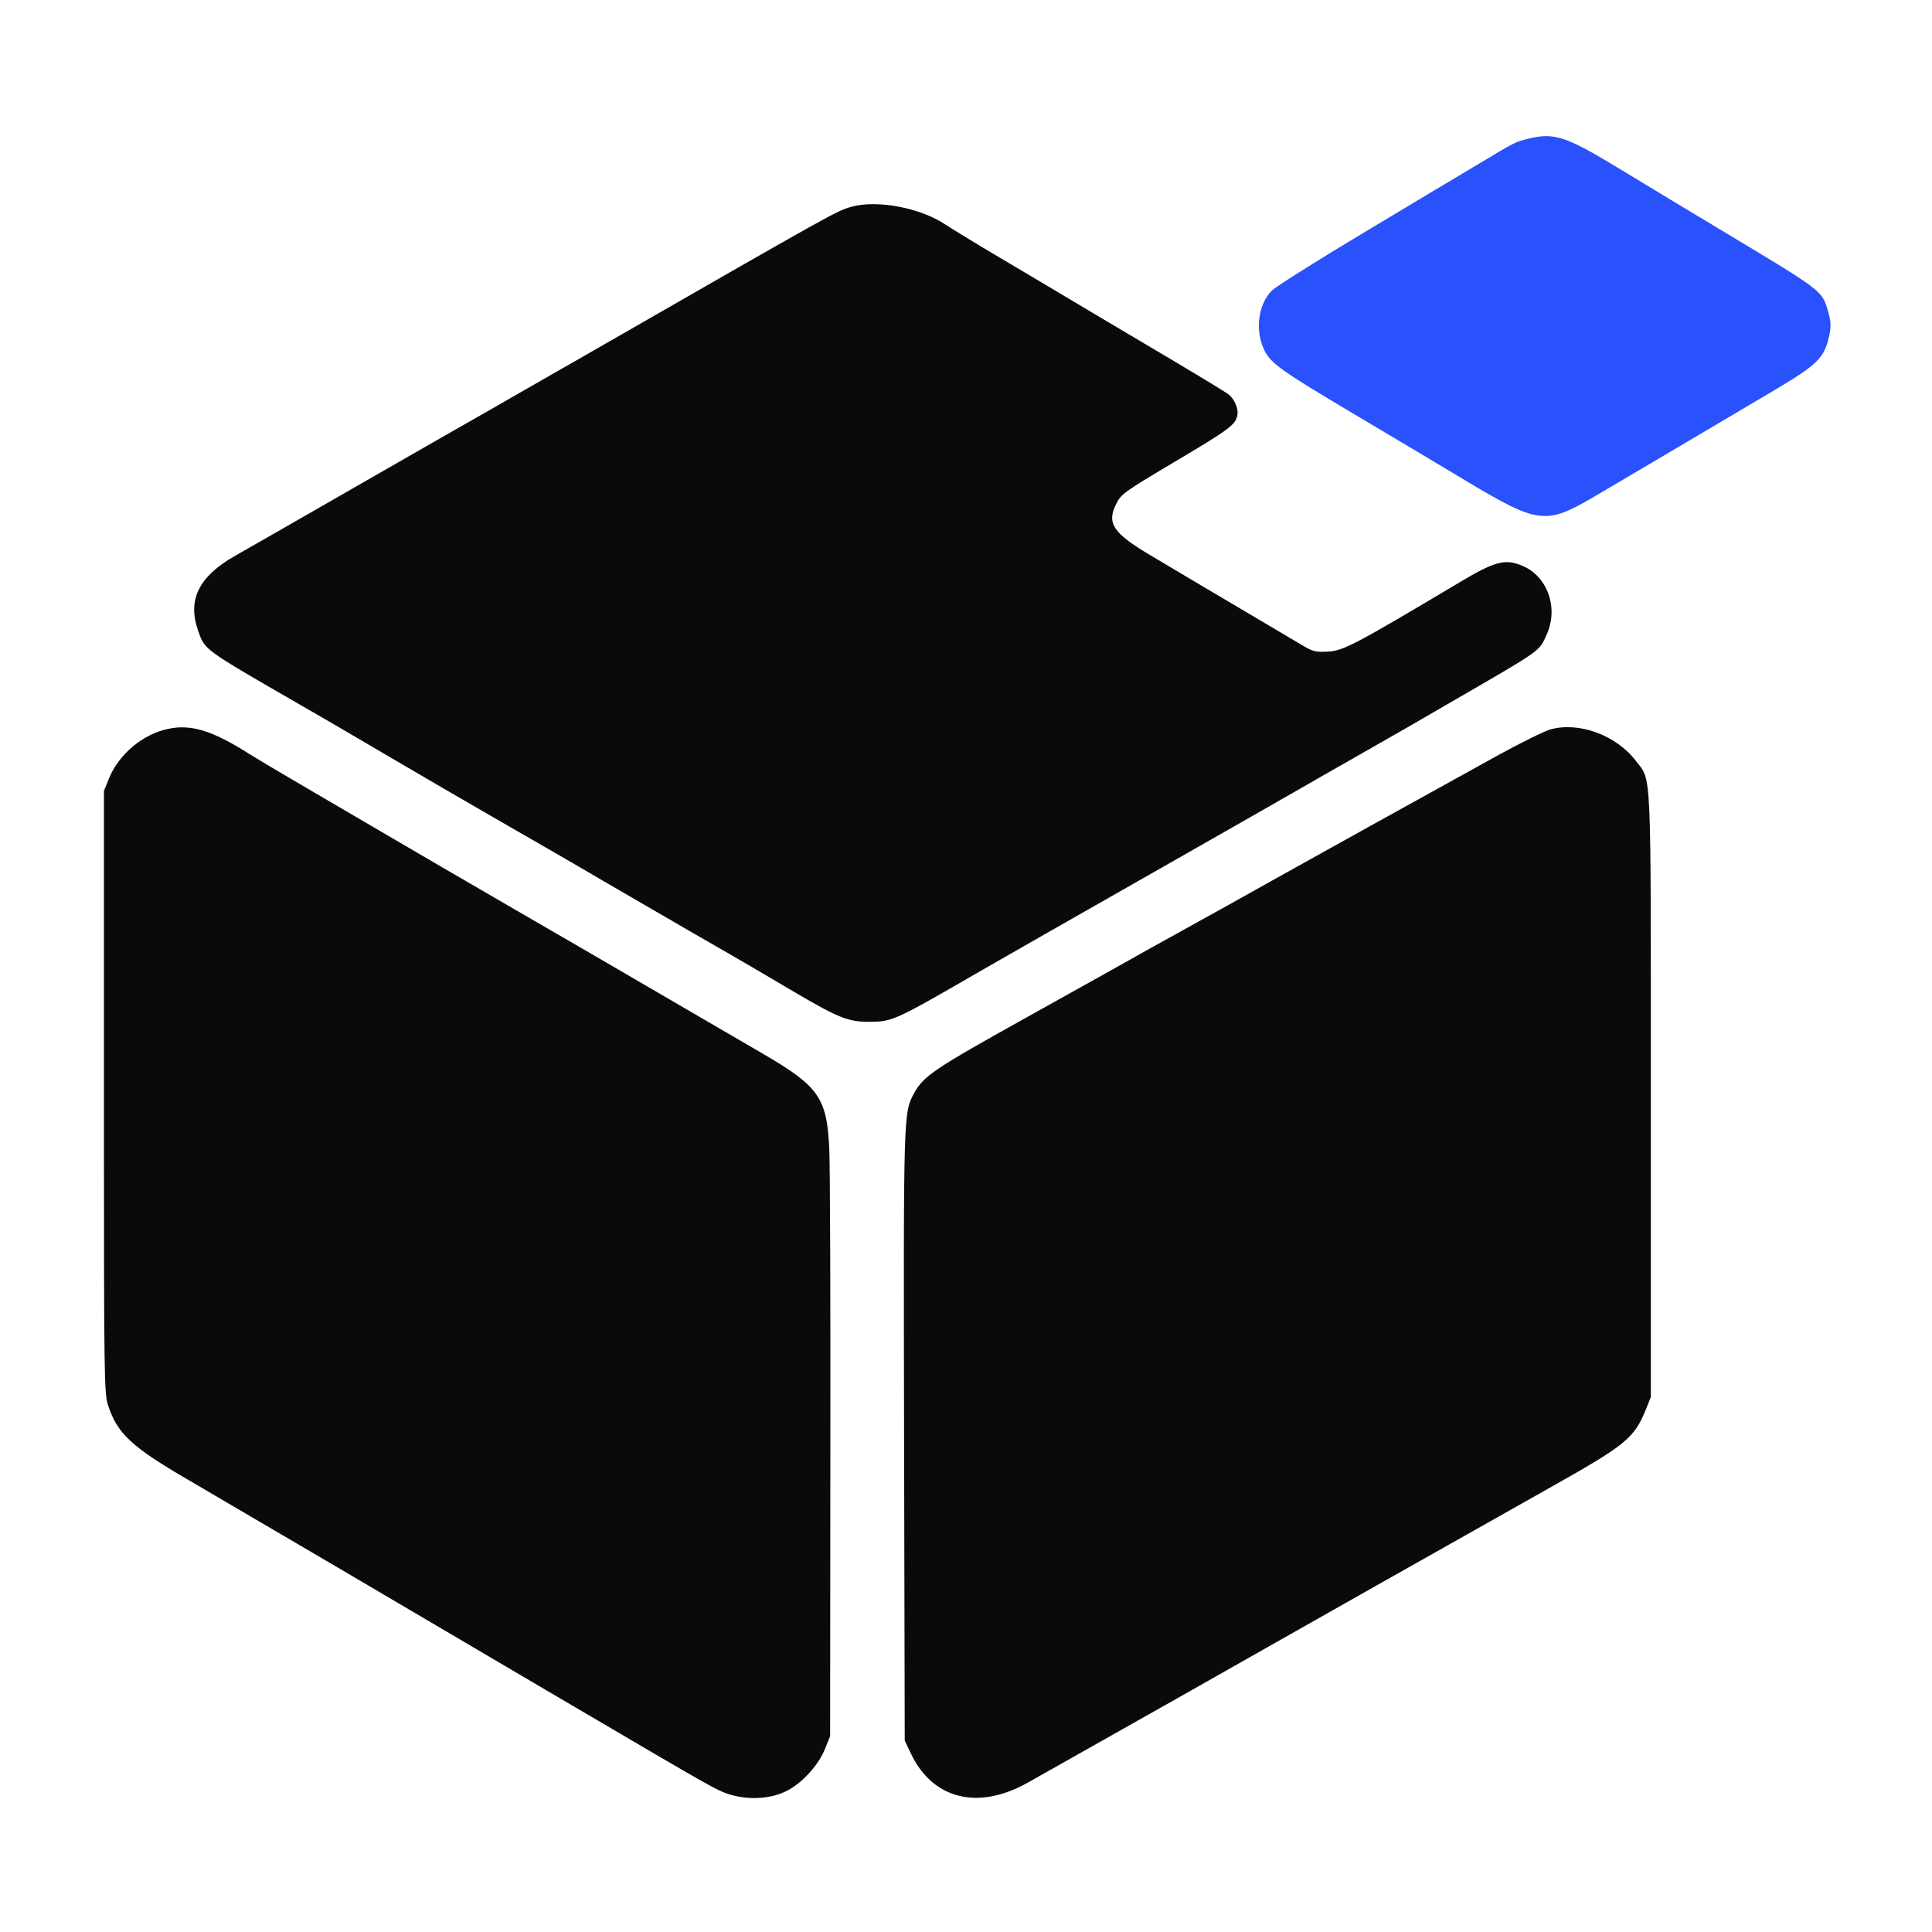
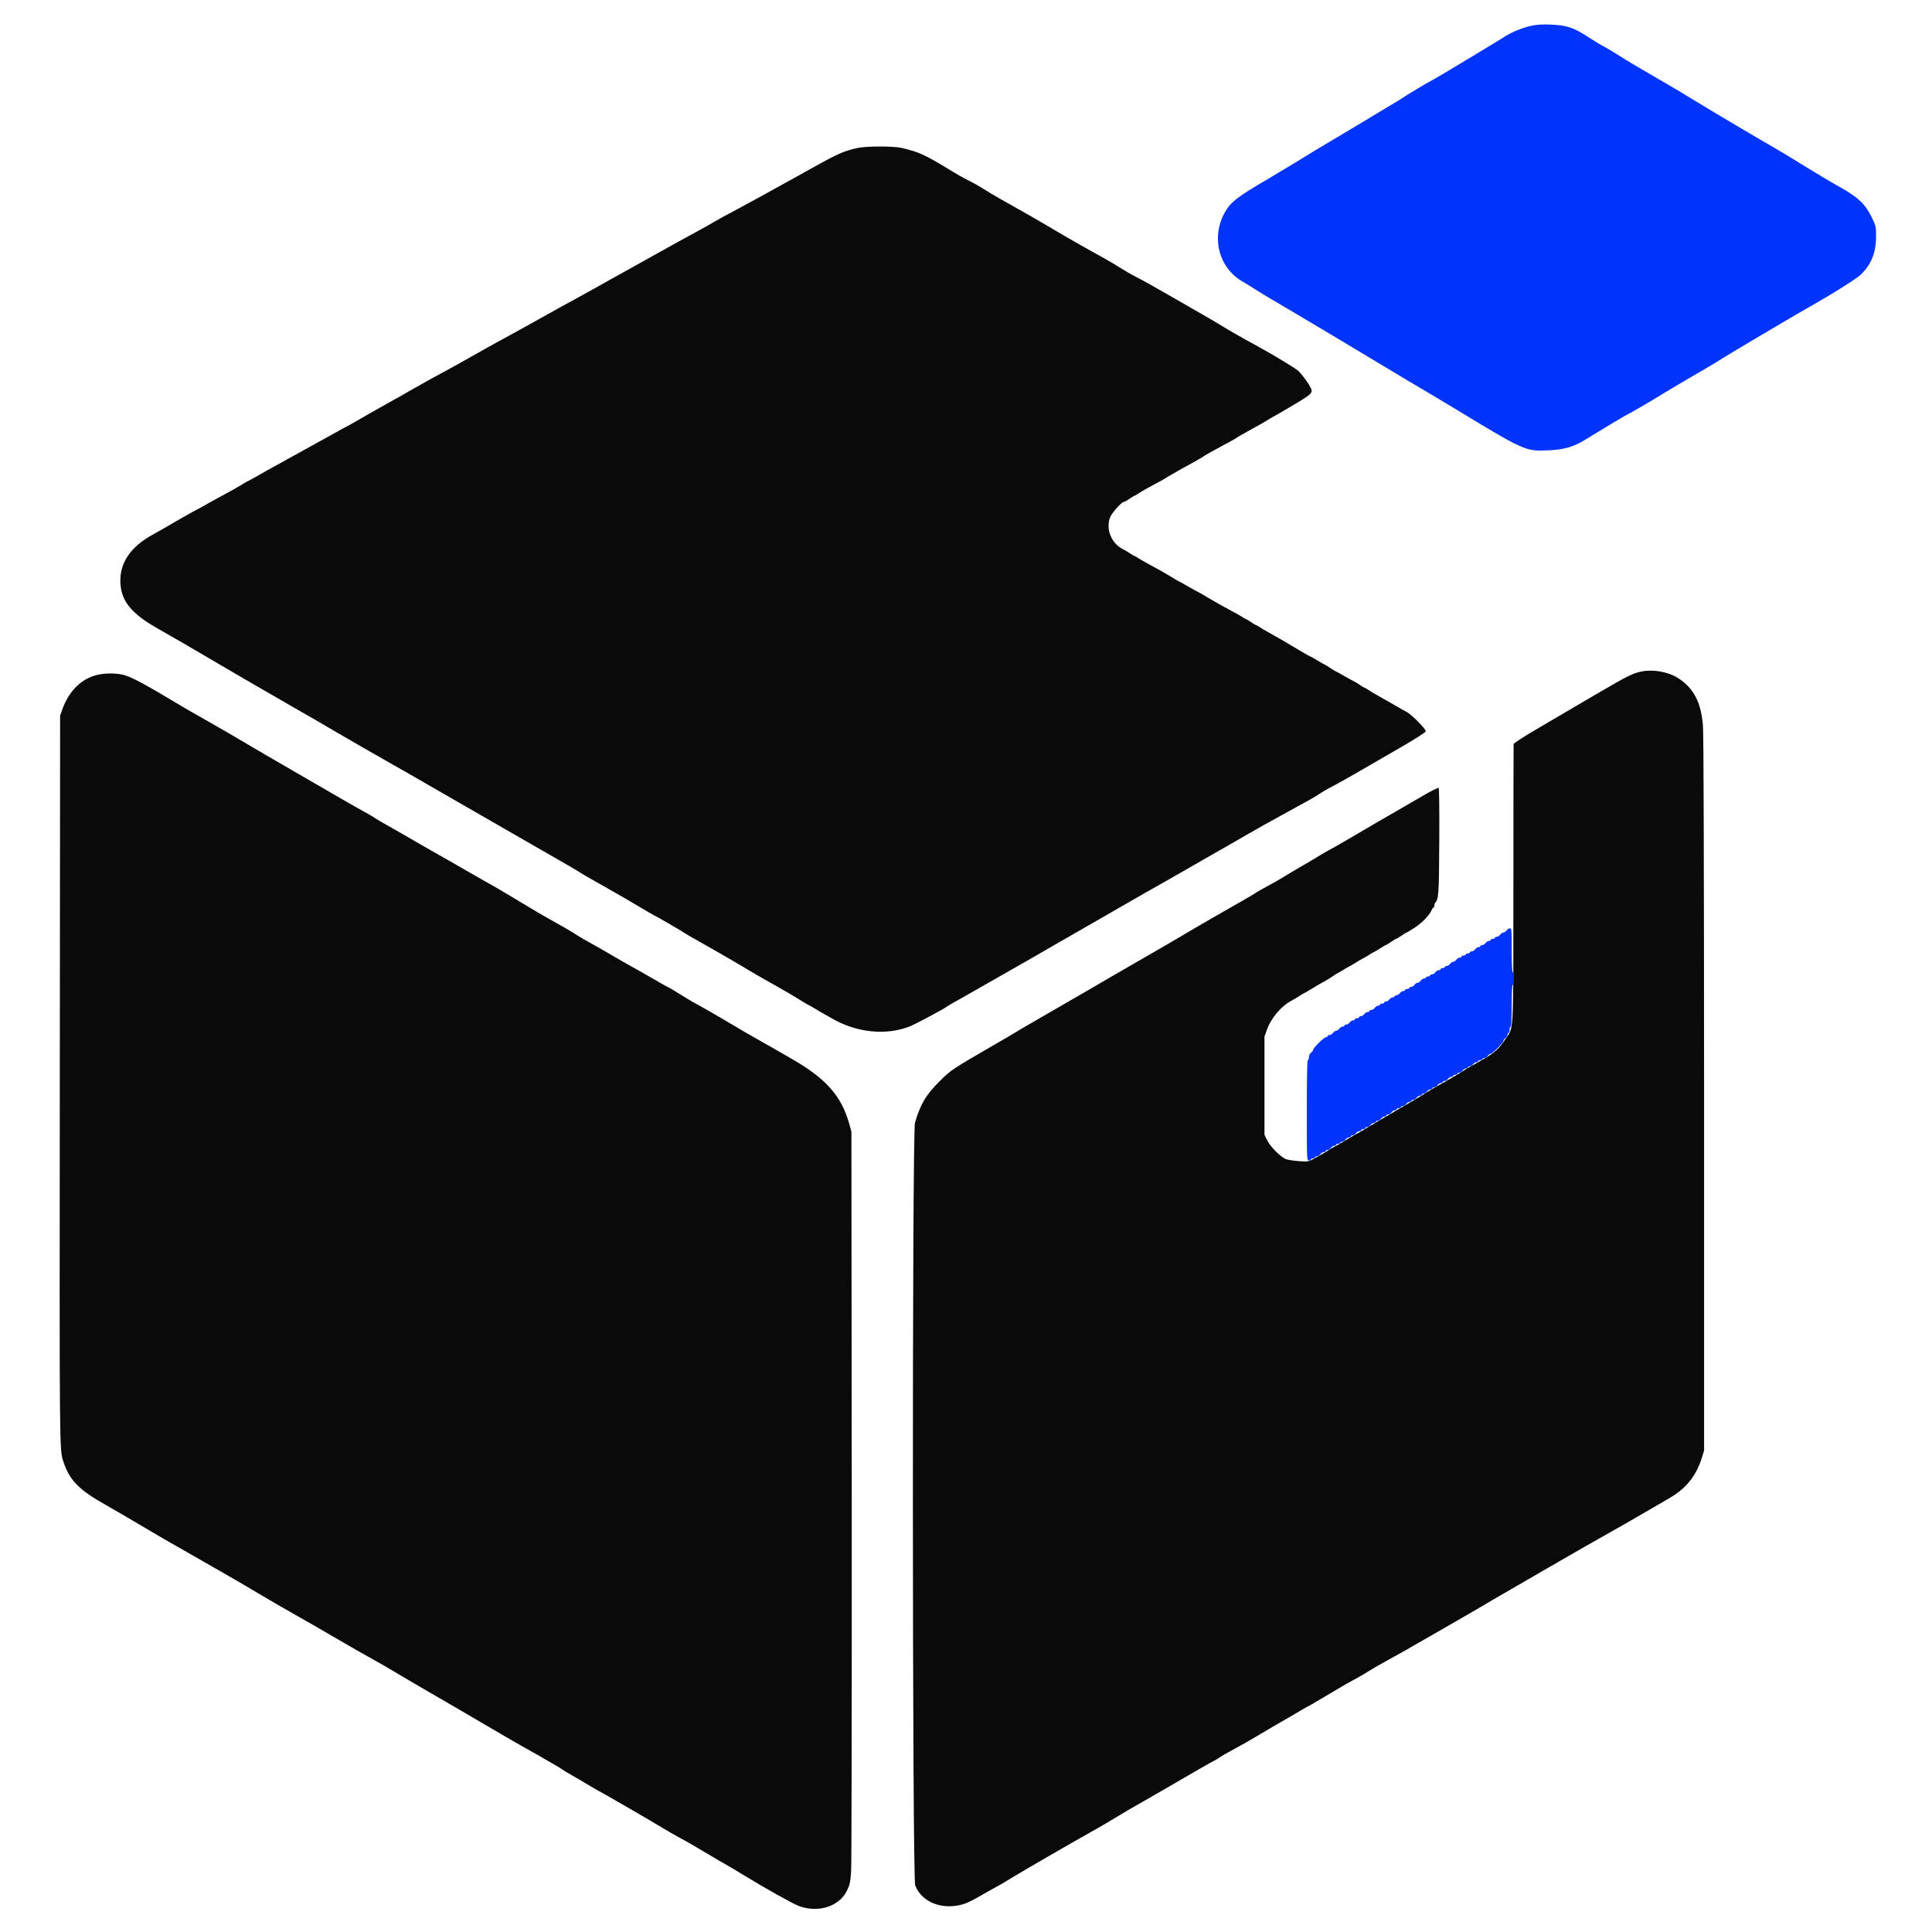
- <svg xmlns="http://www.w3.org/2000/svg" viewBox="0 0 883 883" role="img" aria-label="Soroq">
-   <g transform="translate(0,883) scale(0.1,-0.1)" fill="#0a0a0a" stroke="none">
-     <path d="M3892 7885 c-70 -20 -56 -12 -1207 -673 -110 -63 -308 -176 -440 -252 -132 -75 -427 -244 -655 -375 -228 -131 -460 -264 -515 -295 -166 -94 -219 -201 -170 -341 32 -91 18 -81 470 -342 105 -60 291 -169 415 -242 124 -73 344 -201 490 -285 146 -84 360 -207 475 -275 116 -67 298 -173 405 -235 277 -159 306 -177 486 -283 186 -109 233 -127 323 -127 111 0 116 3 526 240 55 32 390 223 745 425 355 202 674 384 710 405 36 21 162 93 280 160 118 67 301 172 405 233 418 242 398 228 434 307 55 121 4 266 -111 314 -80 34 -126 21 -293 -79 -470 -280 -525 -309 -594 -313 -62 -3 -70 -1 -131 36 -36 21 -144 85 -240 142 -96 57 -206 122 -245 145 -38 23 -122 72 -185 110 -183 107 -214 152 -168 243 22 44 36 54 261 188 255 151 283 172 292 215 7 33 -16 83 -48 102 -12 8 -62 39 -112 69 -49 30 -169 101 -265 158 -96 57 -240 142 -320 190 -80 48 -235 140 -345 205 -110 65 -219 132 -243 148 -114 77 -313 115 -430 82z M770 5499 c-116 -23 -227 -116 -272 -227 l-23 -57 0 -1375 c0 -1324 1 -1377 19 -1433 42 -129 108 -190 362 -338 82 -48 392 -230 689 -404 1624 -956 1675 -986 1745 -1019 92 -44 216 -45 302 -3 73 36 149 119 179 195 l23 57 1 1270 c1 699 -1 1336 -5 1416 -11 232 -47 284 -305 434 -826 481 -1018 593 -1135 660 -238 138 -429 249 -695 405 -143 84 -303 177 -355 208 -52 30 -126 75 -165 99 -165 104 -262 134 -365 112z M7085 5496 c-27 -8 -133 -60 -235 -116 -436 -241 -781 -432 -1010 -560 -135 -76 -333 -186 -440 -245 -107 -59 -224 -124 -260 -145 -36 -20 -242 -135 -459 -256 -413 -230 -460 -262 -503 -340 -49 -90 -49 -88 -46 -1569 l3 -1390 27 -57 c99 -211 307 -264 536 -135 377 212 1063 600 1242 702 201 114 488 276 1130 638 363 204 398 232 453 367 l22 55 0 1375 c0 1532 4 1437 -68 1532 -90 118 -261 181 -392 144z" />
-   </g>
-   <g transform="translate(0,883) scale(0.1,-0.1)" fill="#2951fc" stroke="none">
-     <path d="M6985 8196 c-59 -14 -64 -17 -220 -111 -66 -39 -300 -179 -520 -311 -219 -131 -414 -254 -432 -272 -62 -61 -78 -181 -36 -269 29 -63 73 -94 414 -297 184 -109 417 -248 518 -309 322 -192 357 -196 577 -67 111 65 520 307 809 478 216 128 243 155 266 261 8 41 7 61 -5 105 -29 99 -20 92 -476 366 -162 97 -382 230 -487 294 -238 144 -291 161 -408 132z" />
+ <svg xmlns="http://www.w3.org/2000/svg" viewBox="0 0 1848 1848">
+   <g transform="translate(0 1848) scale(0.1 -0.1)">
+     <path class="c" fill="#0a0a0a" d="M8205 17065 c-127 -27 -195 -57 -415 -180 -333 -186 -764 -422 -820 -450 -30 -15 -91 -49 -135 -75 -44 -26 -141 -80 -215 -120 -74 -40 -225 -123 -335 -185 -110 -61 -267 -149 -350 -195 -82 -45 -199 -111 -260 -145 -60 -34 -148 -82 -195 -108 -47 -25 -155 -84 -240 -132 -85 -48 -227 -127 -315 -175 -202 -110 -323 -177 -450 -250 -55 -31 -129 -73 -165 -92 -113 -60 -292 -159 -385 -213 -49 -29 -153 -88 -230 -130 -164 -92 -173 -97 -288 -164 -49 -28 -90 -51 -92 -51 -2 0 -57 -30 -122 -67 -65 -36 -185 -103 -268 -148 -82 -45 -168 -92 -190 -105 -22 -13 -69 -39 -105 -58 -36 -19 -107 -59 -158 -89 -52 -29 -95 -53 -97 -53 -2 0 -32 -17 -66 -38 -35 -22 -104 -61 -154 -87 -49 -26 -119 -65 -155 -85 -36 -21 -105 -59 -155 -85 -49 -27 -133 -74 -185 -105 -52 -31 -140 -81 -194 -111 -222 -121 -326 -278 -314 -472 11 -171 108 -288 358 -430 177 -100 287 -164 555 -322 178 -105 361 -211 755 -438 208 -119 216 -124 385 -223 166 -97 355 -206 555 -319 80 -45 249 -142 375 -215 127 -73 275 -158 330 -190 55 -31 219 -126 365 -210 146 -84 326 -188 400 -230 179 -102 313 -180 325 -190 6 -5 57 -35 115 -67 58 -33 128 -72 155 -88 100 -56 193 -110 313 -182 68 -40 125 -73 127 -73 6 0 245 -139 274 -159 14 -10 82 -50 151 -88 166 -93 419 -240 500 -290 36 -22 133 -77 215 -123 83 -46 192 -110 243 -142 51 -32 95 -58 98 -58 2 0 21 -11 42 -23 20 -13 57 -35 82 -49 25 -14 63 -36 85 -48 238 -139 525 -168 751 -76 54 22 324 166 349 186 5 4 26 17 45 28 19 11 82 46 140 79 58 33 222 127 365 208 143 81 328 187 410 235 83 48 170 99 195 112 25 14 99 57 165 95 301 174 524 302 565 325 25 14 63 35 85 48 22 13 60 34 85 48 25 14 119 68 210 120 91 52 228 131 305 175 77 43 212 121 300 172 88 51 237 135 330 185 292 160 319 175 365 206 25 17 74 46 110 64 36 18 139 76 230 128 91 53 280 162 420 243 150 86 256 154 258 164 4 19 -137 162 -183 185 -17 8 -73 40 -125 71 -52 30 -122 70 -155 88 -32 18 -71 41 -86 52 -15 10 -30 19 -34 19 -3 0 -26 14 -50 30 -24 17 -46 30 -49 30 -2 0 -43 23 -91 50 -48 28 -89 50 -91 50 -3 0 -25 14 -49 30 -24 17 -46 30 -48 30 -3 0 -35 18 -71 40 -36 22 -68 40 -71 40 -3 0 -38 19 -78 43 -169 101 -246 146 -312 182 -38 21 -82 46 -97 57 -14 10 -29 18 -33 18 -3 0 -26 14 -50 30 -24 17 -47 30 -50 30 -4 0 -19 8 -33 19 -15 10 -72 42 -127 71 -55 29 -144 79 -197 111 -54 33 -100 59 -102 59 -2 0 -43 23 -91 50 -48 28 -88 50 -90 50 -2 0 -33 18 -70 41 -76 46 -96 57 -210 119 -44 24 -92 51 -107 61 -14 11 -29 19 -33 19 -3 0 -25 13 -48 28 -23 15 -55 34 -71 42 -108 55 -162 197 -116 305 19 44 110 145 131 145 6 0 30 13 54 30 24 16 47 30 50 30 4 0 20 9 35 20 16 11 54 34 84 50 31 17 82 44 113 61 32 17 62 34 68 39 5 4 28 18 50 30 22 13 56 32 75 43 19 11 58 32 85 47 77 42 128 71 155 90 14 9 55 33 93 53 37 21 97 53 135 73 37 21 72 40 77 44 6 5 26 17 45 28 19 10 53 29 75 42 22 13 65 36 95 53 30 16 60 33 65 37 6 4 27 17 48 29 116 65 268 155 328 194 59 38 72 56 62 85 -14 39 -97 153 -131 180 -39 31 -263 165 -372 224 -108 58 -323 180 -351 200 -15 10 -96 57 -180 106 -85 48 -245 141 -357 205 -112 65 -240 136 -285 158 -45 23 -119 66 -165 95 -45 30 -162 97 -260 150 -97 54 -242 136 -322 184 -80 48 -215 127 -300 175 -85 48 -200 113 -255 144 -55 31 -127 74 -160 96 -33 21 -95 56 -138 77 -43 21 -138 75 -210 120 -208 127 -280 159 -437 194 -81 17 -331 17 -415 -1z M15713 12059 c-88 -15 -139 -40 -438 -215 -159 -94 -404 -237 -542 -318 -158 -92 -254 -154 -255 -164 -1 -10 -2 -611 -2 -1337 -1 -1485 5 -1363 -77 -1485 -73 -109 -112 -140 -319 -253 -30 -17 -67 -38 -81 -48 -28 -20 -173 -105 -259 -152 -30 -17 -73 -42 -95 -57 -22 -14 -85 -53 -140 -85 -240 -140 -443 -259 -477 -281 -21 -13 -39 -24 -41 -24 -3 0 -57 -31 -121 -70 -64 -38 -119 -70 -122 -70 -3 0 -18 -8 -32 -19 -15 -10 -45 -29 -67 -41 -138 -78 -121 -73 -214 -67 -47 3 -104 11 -126 18 -51 17 -153 117 -185 184 l-25 50 0 470 0 470 24 67 c41 113 140 229 241 280 14 7 44 25 67 40 23 15 44 28 47 28 2 0 41 23 86 50 45 28 83 50 85 50 5 0 108 63 115 70 5 5 27 18 75 44 11 6 22 13 25 16 3 3 19 12 35 20 17 8 41 22 55 31 14 9 41 26 61 37 76 42 84 47 89 52 3 3 19 12 35 20 17 8 49 27 72 42 23 15 44 28 48 28 4 0 26 14 50 30 24 17 46 30 50 30 4 0 26 14 50 30 24 17 46 30 49 30 3 0 37 20 75 45 73 47 141 117 163 166 7 16 16 29 20 29 5 0 8 8 8 18 0 10 3 22 7 26 34 33 37 78 40 588 2 297 -1 509 -6 512 -5 4 -74 -31 -153 -77 -78 -46 -190 -111 -248 -144 -101 -57 -259 -150 -440 -256 -114 -67 -146 -85 -205 -117 -27 -14 -68 -38 -90 -52 -22 -14 -96 -58 -165 -98 -69 -40 -152 -89 -185 -110 -33 -21 -100 -59 -150 -85 -49 -27 -103 -57 -118 -68 -15 -10 -58 -36 -95 -57 -119 -67 -515 -295 -592 -342 -41 -25 -136 -80 -210 -123 -172 -99 -436 -252 -475 -274 -16 -10 -102 -60 -190 -111 -292 -169 -539 -312 -605 -350 -36 -20 -83 -48 -105 -62 -22 -14 -143 -85 -270 -158 -349 -202 -372 -217 -475 -320 -134 -133 -185 -219 -238 -399 -28 -94 -26 -7224 2 -7295 54 -141 213 -221 390 -195 78 11 119 28 274 118 68 39 126 71 128 71 2 0 66 38 141 84 151 91 493 289 798 461 28 15 93 53 145 85 138 83 208 124 360 210 74 42 176 101 225 130 158 93 397 230 402 230 2 0 23 13 46 28 23 16 87 53 142 82 55 29 154 85 220 125 66 40 170 100 230 135 61 35 143 82 182 106 40 24 75 44 78 44 2 0 51 28 107 62 193 115 263 156 343 199 44 23 98 55 120 70 22 15 103 62 180 104 184 102 193 107 380 215 88 51 212 122 275 158 63 36 176 101 250 145 74 44 207 122 295 172 88 51 241 139 340 197 212 123 527 303 640 366 44 24 163 93 265 152 102 59 217 126 255 148 159 91 257 211 311 380 l24 77 0 3405 c-1 2174 -4 3450 -11 3529 -18 225 -90 362 -241 457 -88 56 -227 82 -335 63z M928 12024 c-149 -36 -267 -152 -330 -324 l-23 -65 -3 -3485 c-3 -3579 -4 -3532 34 -3650 59 -180 148 -271 414 -420 88 -50 175 -100 470 -275 63 -37 140 -82 170 -98 30 -17 93 -53 140 -80 47 -27 162 -93 255 -146 160 -91 242 -139 523 -305 64 -38 167 -97 227 -131 104 -58 227 -129 495 -285 63 -37 178 -103 255 -145 77 -43 169 -96 205 -118 36 -22 133 -79 215 -127 331 -192 538 -312 695 -405 91 -54 230 -134 310 -180 80 -45 162 -91 183 -103 48 -28 92 -54 142 -82 22 -12 53 -31 68 -42 15 -11 58 -37 95 -58 37 -20 96 -55 132 -77 36 -22 90 -53 120 -70 66 -36 78 -43 295 -168 94 -54 226 -132 295 -173 69 -42 154 -91 190 -110 36 -19 90 -49 120 -67 30 -18 71 -42 90 -53 19 -11 64 -37 100 -59 36 -22 90 -53 120 -70 31 -17 114 -66 185 -110 189 -116 465 -271 523 -293 184 -70 385 -9 461 141 29 59 34 79 42 185 5 65 7 1685 6 3599 l-3 3480 -22 80 c-75 263 -222 429 -544 614 -89 52 -230 132 -313 179 -82 46 -193 110 -245 142 -103 62 -360 210 -365 210 -2 0 -41 23 -87 51 -111 69 -178 109 -183 109 -2 0 -59 32 -127 72 -67 39 -161 92 -208 118 -47 26 -125 70 -175 100 -49 29 -110 64 -135 78 -131 73 -209 118 -245 142 -41 27 -151 90 -265 153 -36 20 -149 86 -250 148 -102 61 -204 122 -227 135 -24 13 -62 35 -85 48 -24 13 -131 74 -238 136 -107 62 -247 142 -310 177 -63 36 -142 81 -175 101 -33 19 -105 61 -160 92 -156 88 -178 101 -205 120 -14 9 -56 34 -95 55 -38 20 -135 75 -215 122 -80 47 -224 130 -320 185 -96 55 -276 160 -400 232 -329 194 -481 282 -610 355 -63 35 -149 84 -190 109 -367 220 -492 287 -566 306 -75 19 -178 19 -256 0z" />
+     <path fill="#0034fc" d="M14655 18235 c-90 -19 -185 -57 -260 -104 -33 -21 -107 -67 -165 -101 -58 -35 -132 -80 -165 -100 -102 -63 -384 -230 -389 -230 -6 0 -230 -135 -266 -160 -14 -10 -43 -28 -66 -41 -22 -13 -65 -39 -95 -57 -86 -53 -468 -281 -534 -320 -82 -48 -175 -104 -335 -203 -74 -45 -187 -113 -250 -150 -296 -172 -363 -224 -419 -329 -127 -237 -51 -522 172 -652 40 -23 91 -54 113 -69 41 -28 157 -97 384 -230 132 -77 713 -425 935 -559 83 -50 209 -126 280 -167 72 -42 202 -120 290 -173 709 -430 704 -428 934 -417 147 6 240 35 359 110 104 65 391 237 396 237 7 0 235 133 326 190 47 29 153 92 235 140 204 118 258 150 340 202 73 47 692 413 830 491 235 133 455 272 498 314 97 96 142 209 142 359 0 99 -1 103 -44 190 -63 127 -127 187 -317 293 -82 46 -230 135 -329 196 -99 62 -238 146 -310 187 -71 41 -193 112 -270 158 -77 46 -198 118 -270 160 -71 43 -168 101 -215 130 -75 47 -188 114 -287 171 -18 11 -48 27 -65 38 -145 83 -280 163 -373 223 -39 25 -95 58 -125 74 -30 15 -93 54 -140 84 -147 97 -210 118 -370 125 -69 3 -129 0 -175 -10z M14410 9580 c-8 -11 -21 -20 -30 -20 -9 0 -22 -9 -30 -20 -8 -11 -22 -20 -32 -20 -10 0 -18 -4 -18 -10 0 -5 -9 -10 -20 -10 -11 0 -20 -4 -20 -10 0 -5 -8 -10 -18 -10 -10 0 -24 -9 -32 -20 -8 -11 -22 -20 -32 -20 -10 0 -18 -4 -18 -10 0 -5 -8 -10 -18 -10 -10 0 -24 -9 -32 -20 -8 -11 -22 -20 -32 -20 -10 0 -18 -4 -18 -10 0 -5 -9 -10 -20 -10 -11 0 -20 -4 -20 -10 0 -5 -9 -10 -20 -10 -11 0 -20 -4 -20 -10 0 -5 -8 -10 -18 -10 -10 0 -24 -9 -32 -20 -8 -11 -21 -20 -30 -20 -9 0 -22 -9 -30 -20 -8 -11 -22 -20 -32 -20 -10 0 -18 -4 -18 -10 0 -5 -9 -10 -20 -10 -11 0 -20 -4 -20 -10 0 -5 -8 -10 -18 -10 -10 0 -24 -9 -32 -20 -8 -11 -22 -20 -32 -20 -10 0 -18 -4 -18 -10 0 -5 -9 -10 -20 -10 -11 0 -20 -4 -20 -10 0 -5 -8 -10 -18 -10 -10 0 -24 -9 -32 -20 -8 -11 -21 -20 -30 -20 -9 0 -22 -9 -30 -20 -8 -11 -22 -20 -32 -20 -10 0 -18 -4 -18 -10 0 -5 -9 -10 -20 -10 -11 0 -20 -4 -20 -10 0 -5 -8 -10 -18 -10 -10 0 -24 -9 -32 -20 -8 -11 -22 -20 -32 -20 -10 0 -18 -4 -18 -10 0 -5 -8 -10 -18 -10 -10 0 -24 -9 -32 -20 -8 -11 -22 -20 -32 -20 -10 0 -18 -4 -18 -10 0 -5 -9 -10 -20 -10 -11 0 -20 -4 -20 -10 0 -5 -8 -10 -18 -10 -10 0 -24 -9 -32 -20 -8 -11 -22 -20 -32 -20 -10 0 -18 -4 -18 -10 0 -5 -8 -10 -18 -10 -10 0 -24 -9 -32 -20 -8 -11 -22 -20 -32 -20 -10 0 -18 -4 -18 -10 0 -5 -9 -10 -20 -10 -11 0 -20 -4 -20 -10 0 -5 -8 -10 -18 -10 -10 0 -24 -9 -32 -20 -8 -11 -22 -20 -32 -20 -10 0 -18 -4 -18 -10 0 -5 -8 -10 -18 -10 -10 0 -24 -9 -32 -20 -8 -11 -21 -20 -30 -20 -9 0 -22 -9 -30 -20 -8 -11 -22 -20 -32 -20 -10 0 -18 -4 -18 -10 0 -5 -7 -10 -15 -10 -19 0 -125 -104 -125 -123 0 -7 -9 -19 -20 -27 -12 -8 -20 -26 -20 -42 0 -15 -4 -28 -10 -28 -7 0 -10 -167 -10 -480 0 -473 0 -480 20 -480 11 0 20 5 20 10 0 6 9 10 20 10 11 0 20 5 20 10 0 6 8 10 18 10 10 0 24 9 32 20 8 11 22 20 32 20 10 0 18 5 18 10 0 6 8 10 18 10 10 0 24 9 32 20 8 11 22 20 32 20 10 0 18 5 18 10 0 6 9 10 20 10 11 0 20 5 20 10 0 6 8 10 18 10 10 0 24 9 32 20 8 11 22 20 32 20 10 0 18 5 18 10 0 6 8 10 18 10 10 0 24 9 32 20 8 11 22 20 32 20 10 0 18 5 18 10 0 6 9 10 20 10 11 0 20 5 20 10 0 6 8 10 18 10 10 0 24 9 32 20 8 11 22 20 32 20 10 0 18 5 18 10 0 6 8 10 18 10 10 0 24 9 32 20 8 11 22 20 32 20 10 0 18 5 18 10 0 6 8 10 18 10 10 0 24 9 32 20 8 11 22 20 32 20 10 0 18 5 18 10 0 6 9 10 20 10 11 0 20 5 20 10 0 6 8 10 18 10 10 0 24 9 32 20 8 11 22 20 32 20 10 0 18 5 18 10 0 6 8 10 18 10 10 0 24 9 32 20 8 11 22 20 32 20 10 0 18 5 18 10 0 6 8 10 18 10 10 0 24 9 32 20 8 11 22 20 32 20 10 0 18 5 18 10 0 6 8 10 18 10 10 0 24 9 32 20 8 11 22 20 32 20 10 0 18 5 18 10 0 6 8 10 18 10 10 0 24 9 32 20 8 11 22 20 32 20 10 0 18 5 18 10 0 6 9 10 20 10 11 0 20 5 20 10 0 6 8 10 18 10 10 0 24 9 32 20 8 11 22 20 32 20 10 0 18 5 18 10 0 6 8 10 18 10 10 0 24 9 32 20 8 11 22 20 32 20 10 0 18 5 18 10 0 6 9 10 20 10 11 0 20 5 20 10 0 6 8 10 18 10 10 0 24 9 32 20 8 11 20 20 27 20 17 0 123 106 123 123 0 7 9 19 20 27 11 8 20 22 20 32 0 10 5 18 10 18 6 0 10 14 10 30 0 17 5 30 10 30 6 0 10 73 10 200 0 127 4 200 10 200 6 0 10 27 10 60 0 33 -4 60 -10 60 -6 0 -10 77 -10 210 0 195 -1 210 -18 210 -10 0 -24 -9 -32 -20z" />
  </g>
</svg>
